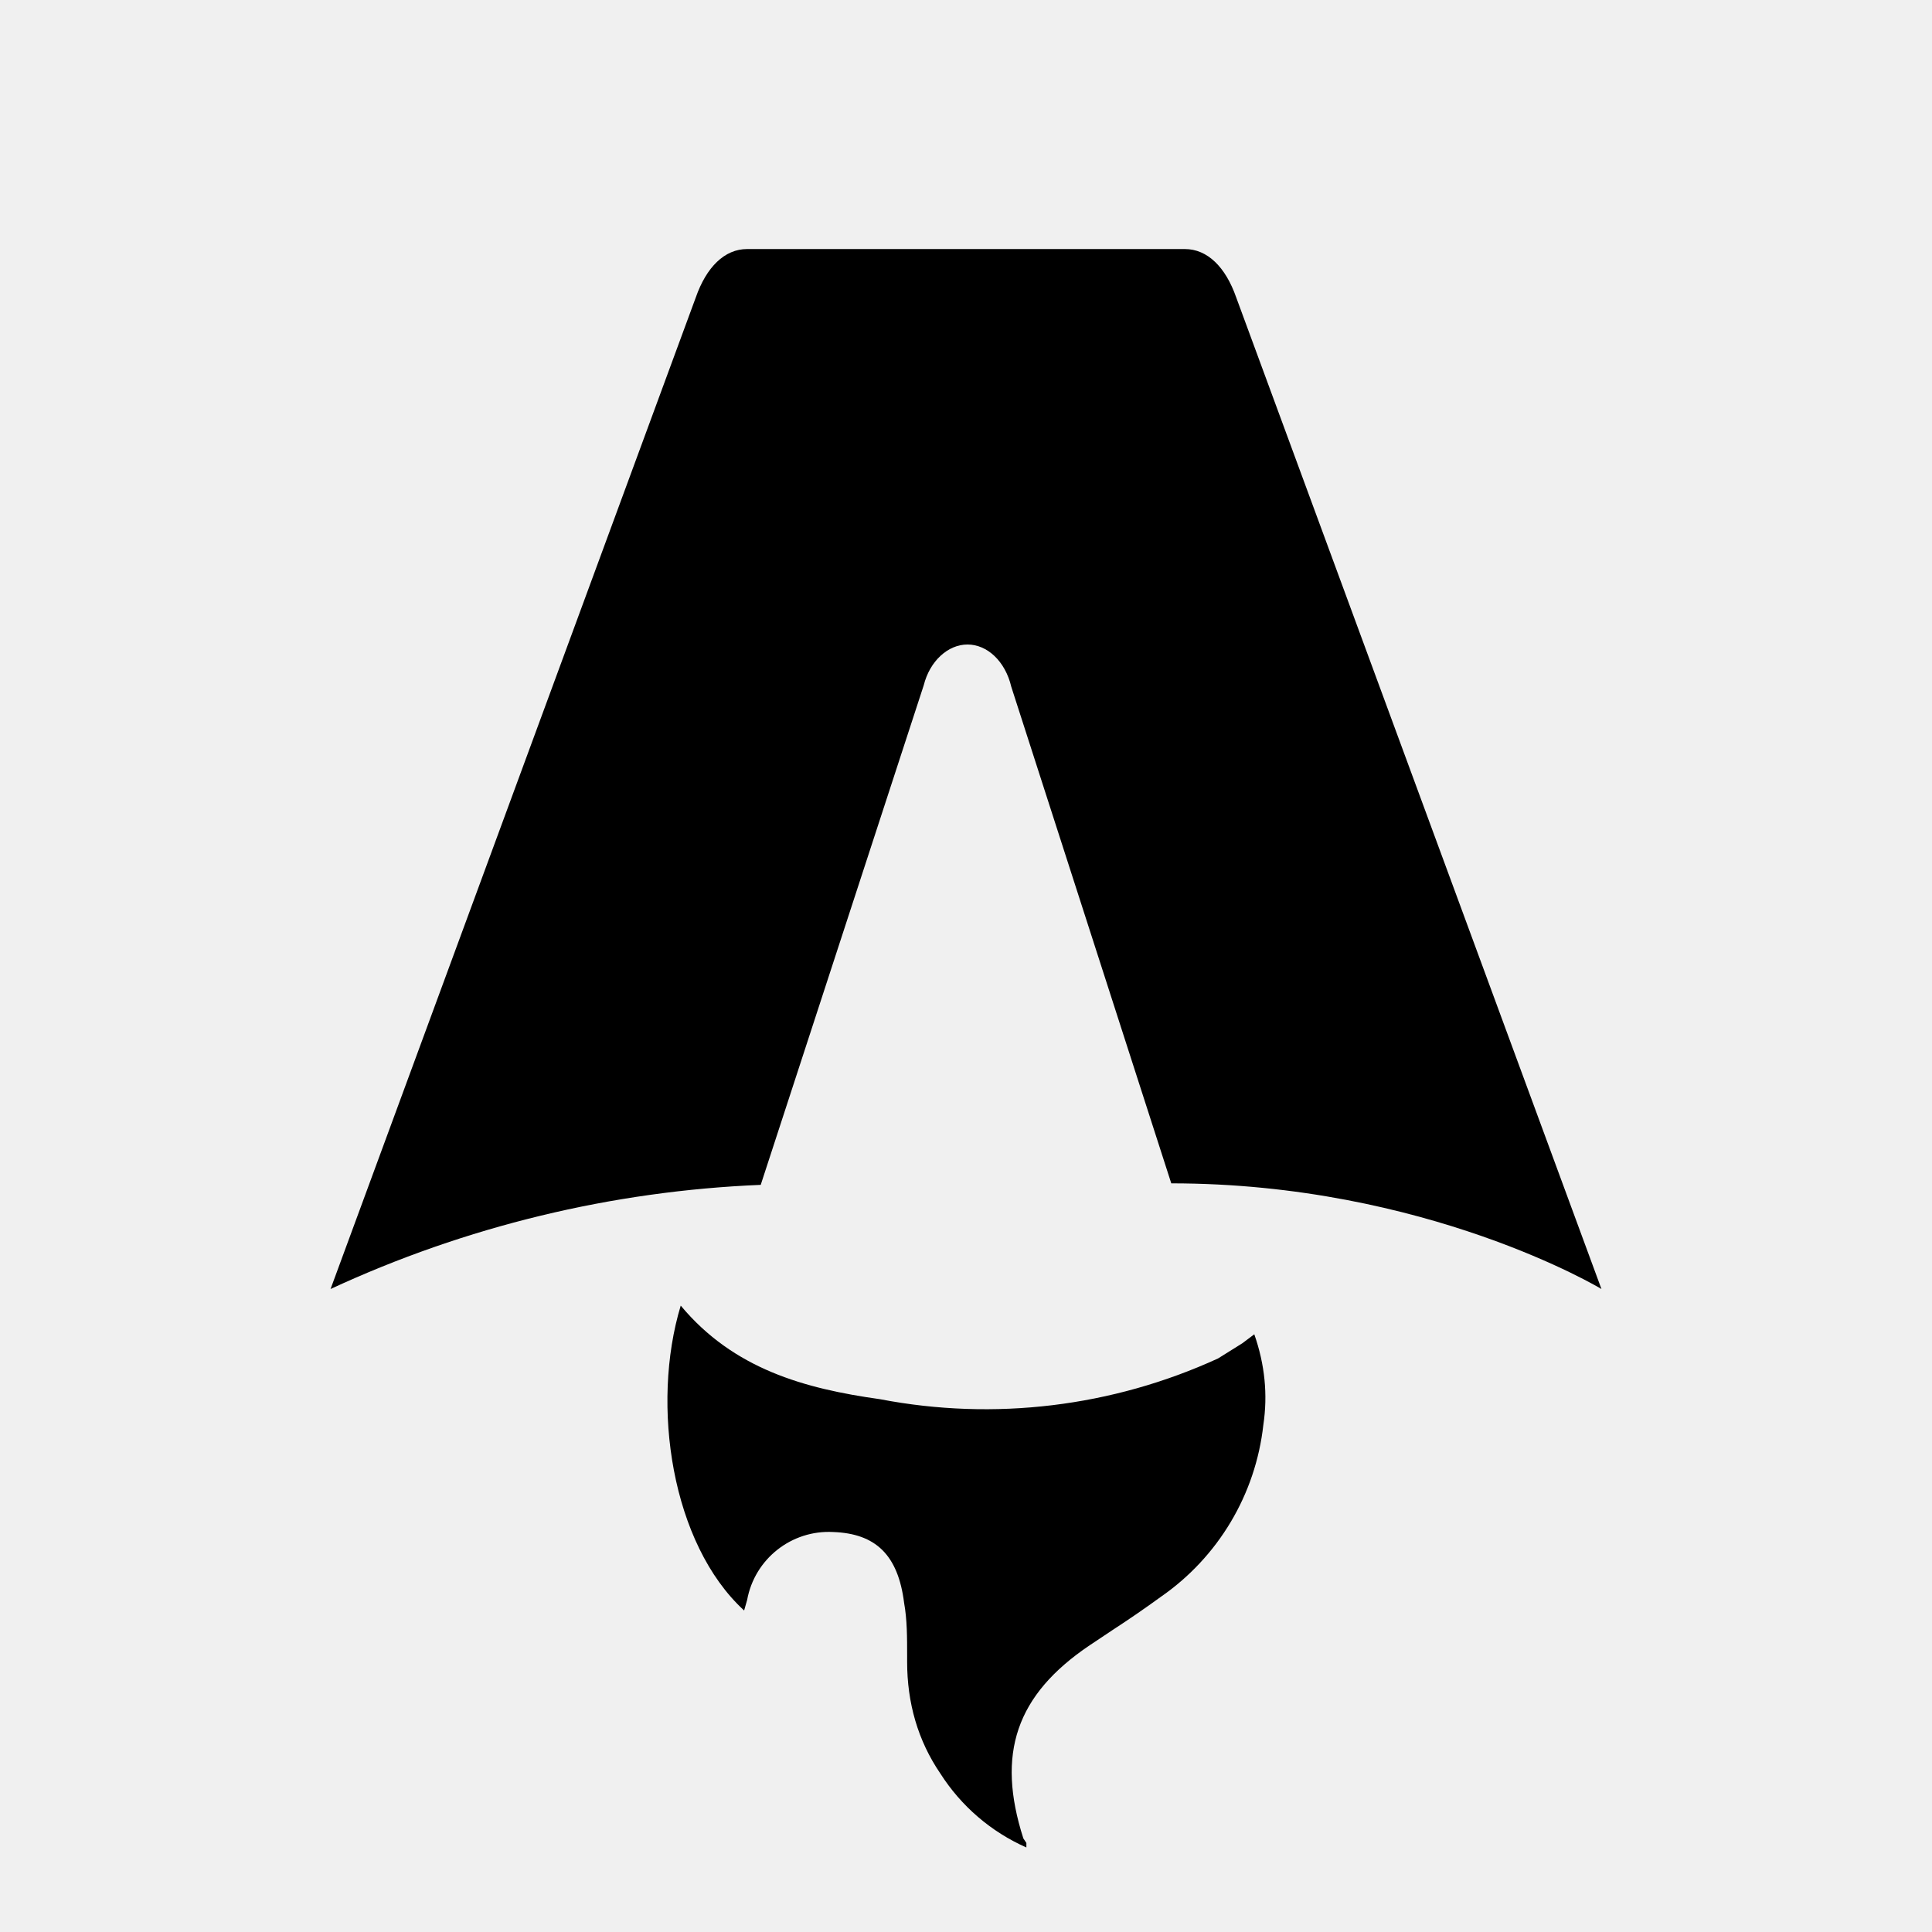
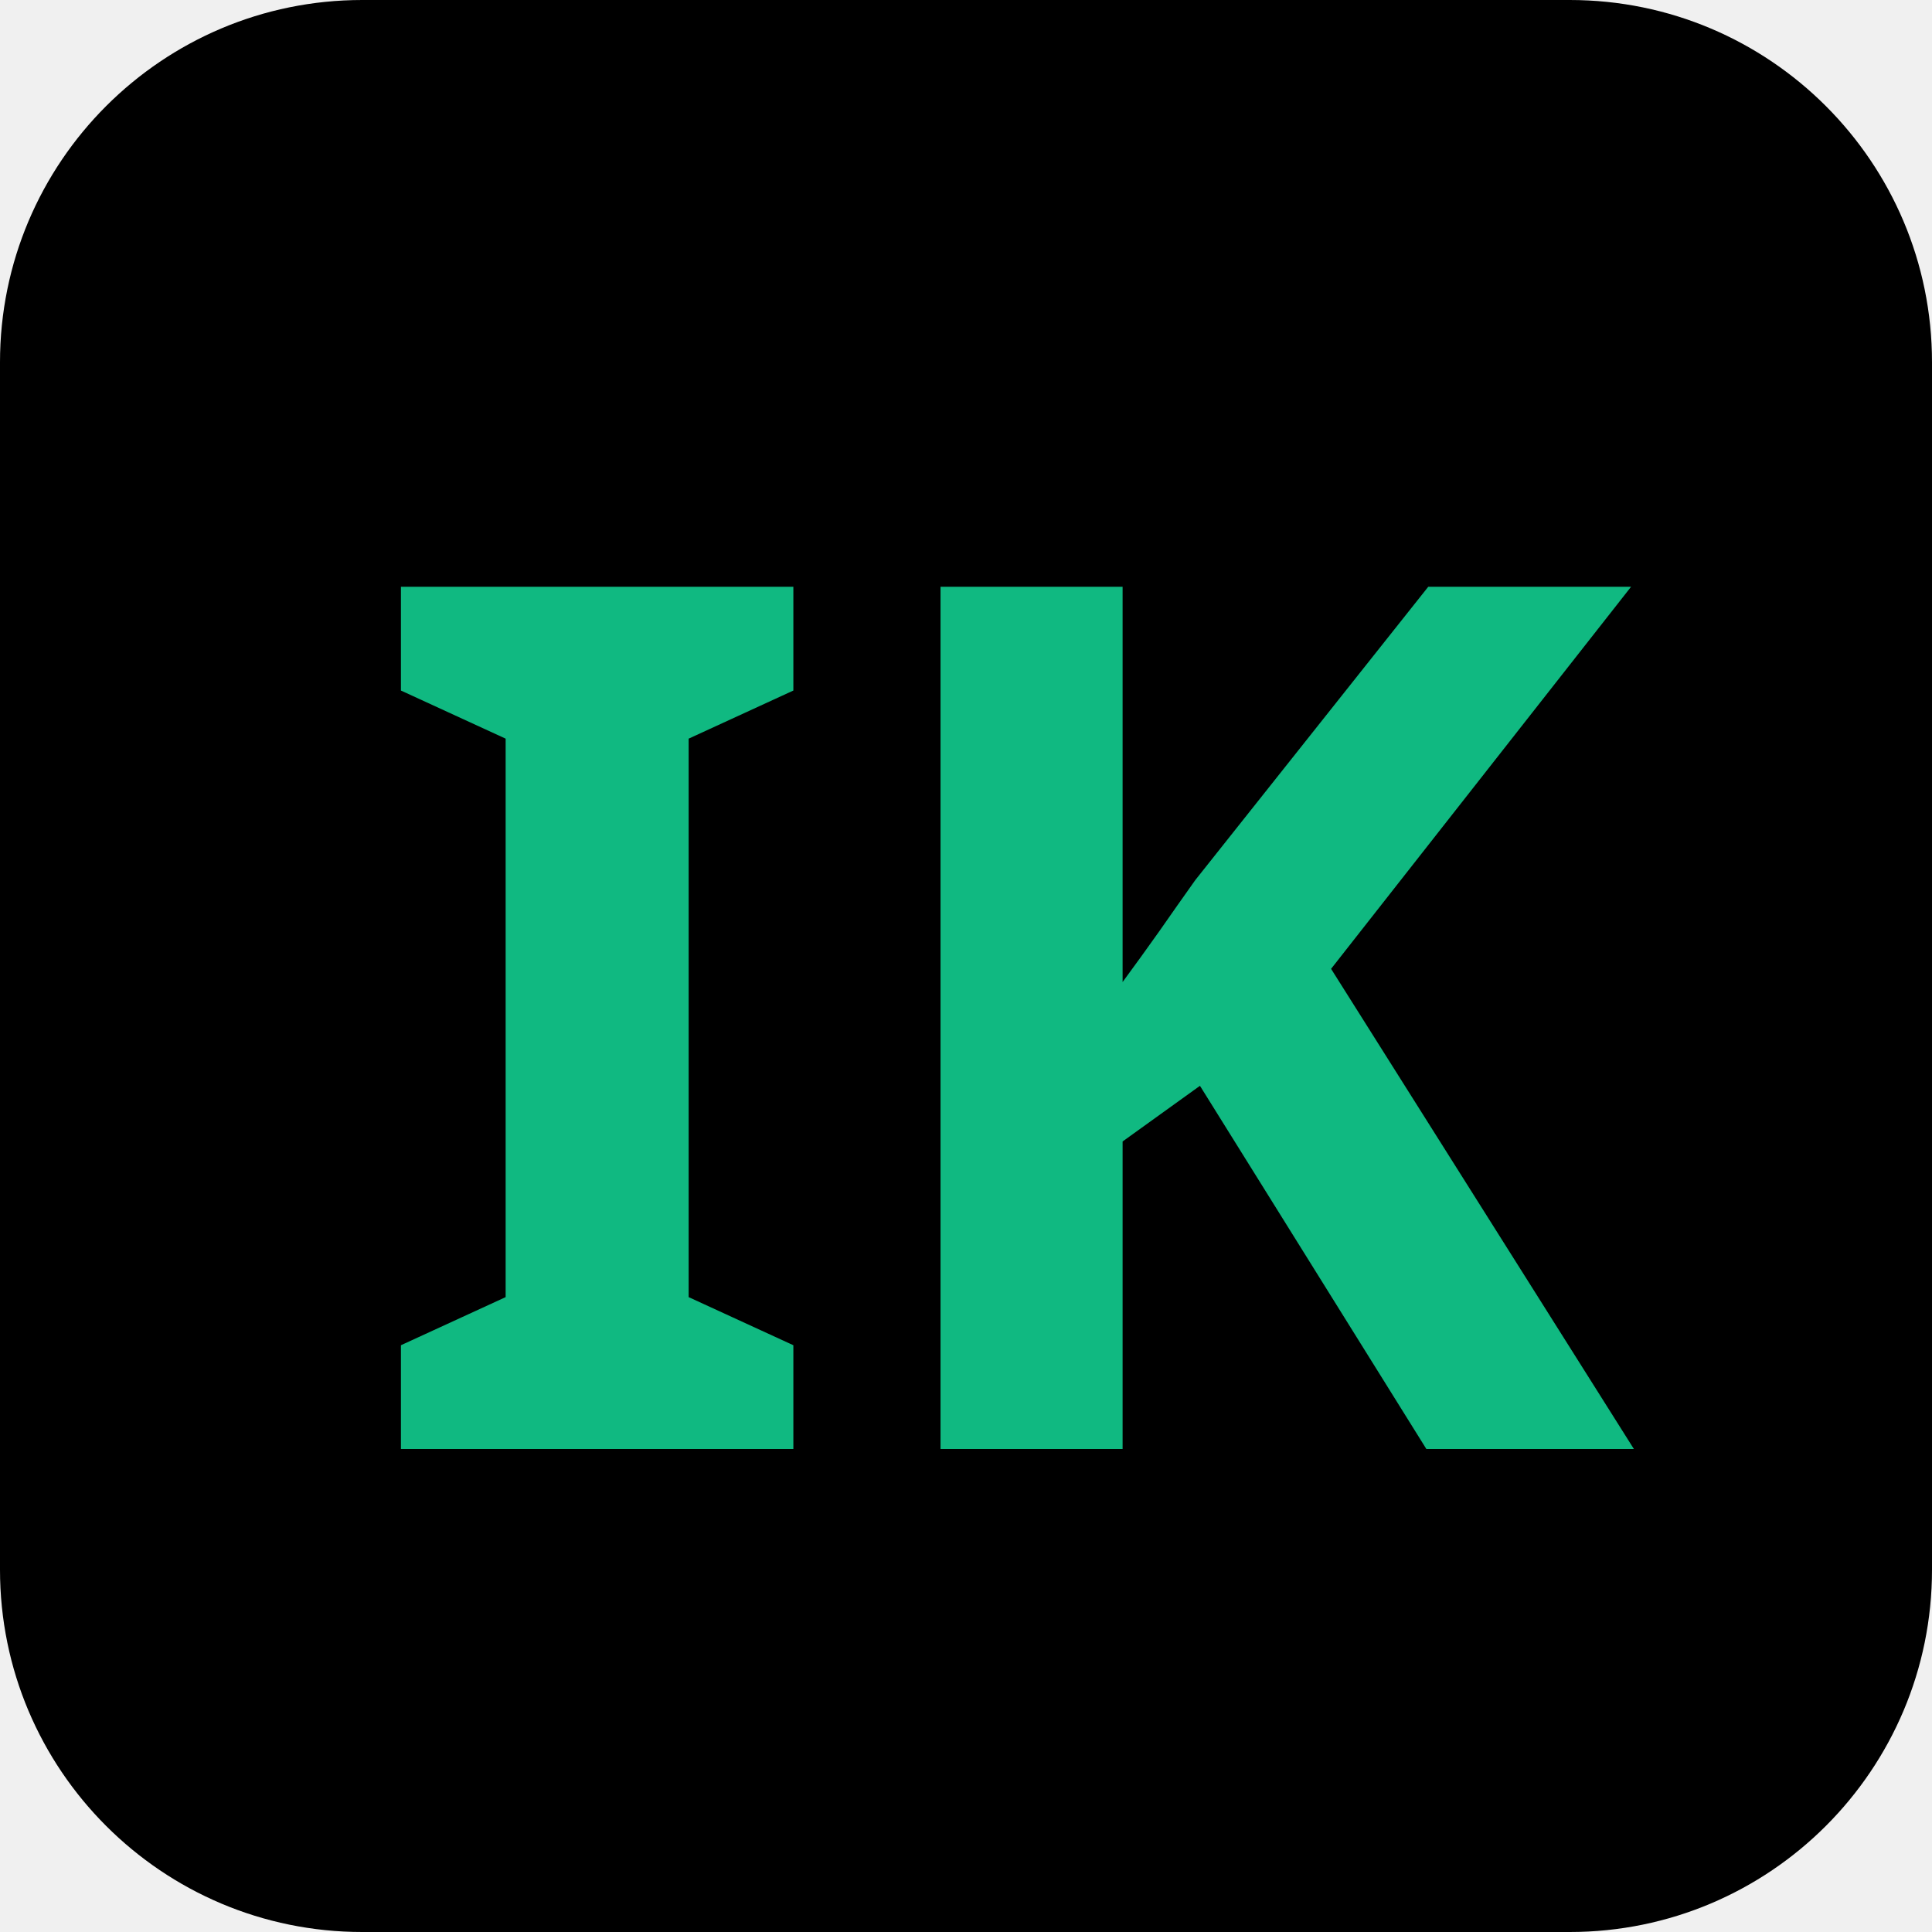
- <svg xmlns="http://www.w3.org/2000/svg" fill="none" viewBox="0 0 128 128">
-   <path d="M50.4 78.5a75.1 75.1 0 0 0-28.5 6.9l24.2-65.7c.7-2 1.9-3.2 3.4-3.2h29c1.5 0 2.7 1.2 3.4 3.2l24.2 65.7s-11.6-7-28.5-7L67 45.5c-.4-1.7-1.6-2.8-2.9-2.8-1.3 0-2.5 1.1-2.9 2.7L50.4 78.5Zm-1.1 28.2Zm-4.2-20.2c-2 6.6-.6 15.8 4.2 20.2a17.5 17.5 0 0 1 .2-.7 5.5 5.5 0 0 1 5.7-4.5c2.8.1 4.3 1.5 4.7 4.7.2 1.1.2 2.3.2 3.5v.4c0 2.7.7 5.2 2.2 7.4a13 13 0 0 0 5.7 4.9v-.3l-.2-.3c-1.8-5.6-.5-9.5 4.4-12.8l1.5-1a73 73 0 0 0 3.2-2.2 16 16 0 0 0 6.8-11.4c.3-2 .1-4-.6-6l-.8.6-1.6 1a37 37 0 0 1-22.4 2.7c-5-.7-9.7-2-13.2-6.2Z" />
-   <style>
-         path { fill: #000; }
-         @media (prefers-color-scheme: dark) {
-             path { fill: #FFF; }
-         }
-     </style>
+ <svg xmlns="http://www.w3.org/2000/svg" viewBox="0 0 32 32">
+   <rect width="32" height="32" rx="6" fill="#000000" />
+   <text x="6" y="24" font-family="system-ui, sans-serif" font-weight="800" font-size="20" fill="#10b981">IK</text>
</svg>
